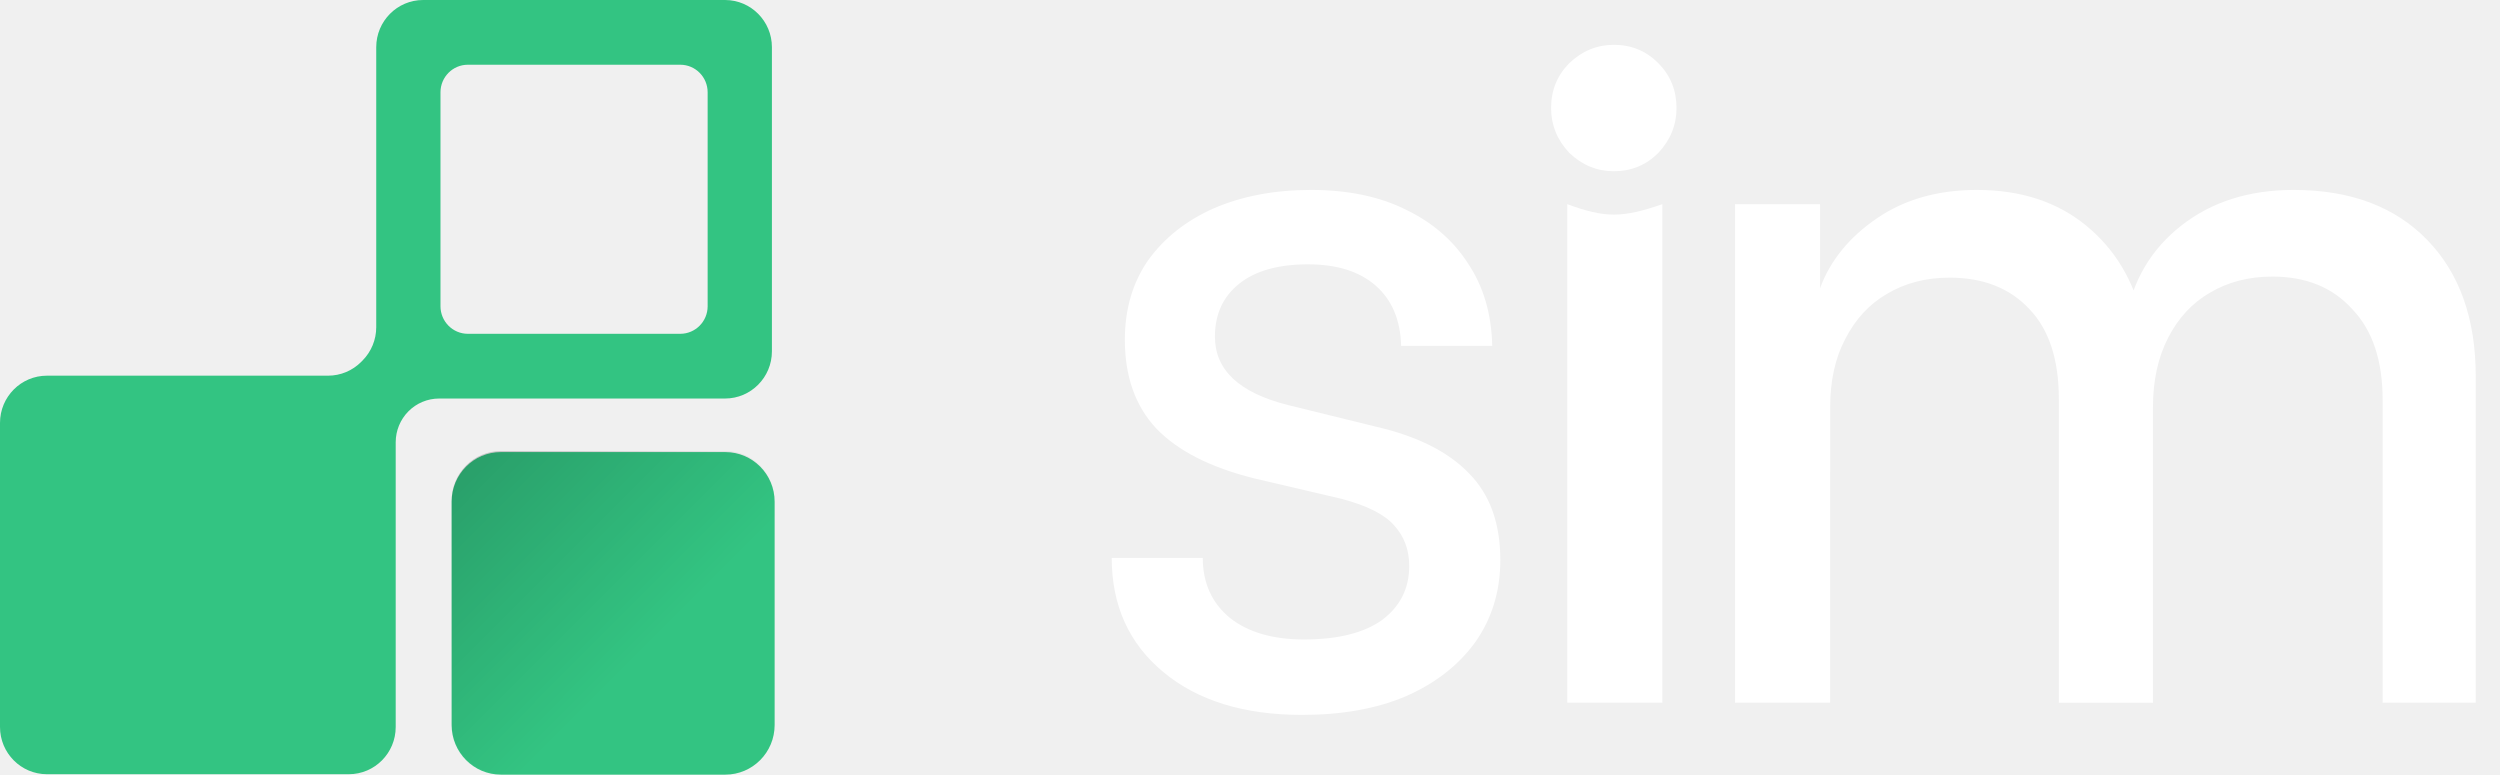
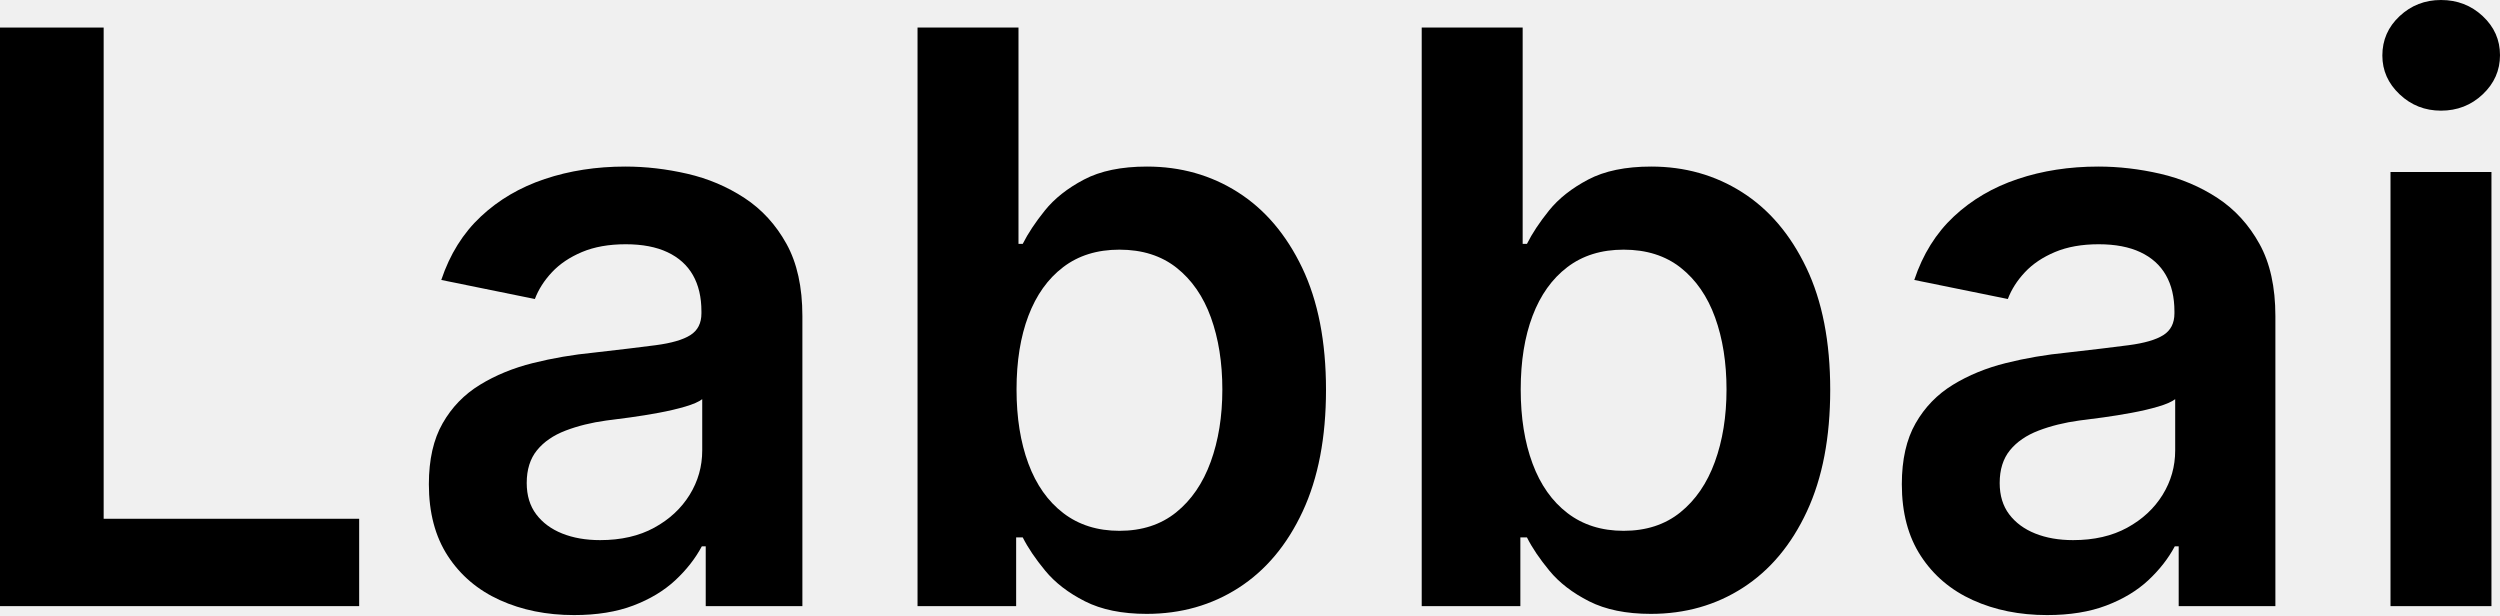
- <svg xmlns="http://www.w3.org/2000/svg" fill="none" height="22" viewBox="0 0 71 22" width="71">
-   <g transform="scale(.07483)">
-     <path clip-rule="evenodd" d="m142.793 124.175c0 4.75-1.88 9.312-5.216 12.671l-.478.481c-3.334 3.369-7.863 5.252-12.58 5.252h-106.713c-9.828 0-17.806 8.026-17.806 17.924v115.407c0 9.898 7.979 17.924 17.806 17.924h114.577c9.828 0 17.796-8.026 17.796-17.924v-108.052c0-4.405 1.735-8.632 4.83-11.749 3.086-3.108 7.283-4.856 11.657-4.856h108.5c9.828 0 17.796-8.024 17.796-17.923v-115.407c0-9.898-7.968-17.923-17.796-17.923h-114.578c-9.827 0-17.795 8.025-17.795 17.923zm34.771-99.608h80.617c5.744 0 10.389 4.687 10.389 10.463v81.194c0 5.774-4.645 10.463-10.389 10.463h-80.617c-5.734 0-10.389-4.689-10.389-10.463v-81.194c0-5.776 4.655-10.463 10.389-10.463z" fill="#33c482" fill-rule="evenodd" />
-     <path d="m275.293 171.578h-85.187c-10.327 0-18.7 8.432-18.7 18.834v84.75c0 10.402 8.373 18.834 18.7 18.834h85.187c10.328 0 18.701-8.432 18.701-18.834v-84.75c0-10.402-8.373-18.834-18.701-18.834z" fill="#33c482" />
-     <path d="m275.293 171.18h-85.187c-10.327 0-18.7 8.432-18.7 18.834v84.749c0 10.402 8.373 18.833 18.7 18.833h85.187c10.328 0 18.701-8.431 18.701-18.833v-84.749c0-10.402-8.373-18.834-18.701-18.834z" fill="url(#sim-wordmark-gradient)" fill-opacity=".2" />
-     <defs>
-       <linearGradient id="sim-wordmark-gradient" gradientUnits="userSpaceOnUse" x1="171.406" x2="245.831" y1="171.18" y2="245.428">
-         <stop offset="0" />
-         <stop offset="1" stop-opacity="0" />
-       </linearGradient>
-     </defs>
-   </g>
-   <g fill="#ffffff">
-     <path d="m31.572 15.845h2.587c0 .714.259 1.284.776 1.708.517.405 1.217.608 2.098.608.958 0 1.696-.183 2.213-.55.517-.386.776-.897.776-1.534 0-.463-.144-.849-.431-1.158-.268-.309-.766-.56-1.494-.753l-2.472-.579c-1.245-.309-2.175-.782-2.788-1.419-.594-.637-.891-1.476-.891-2.519 0-.869.22-1.621.661-2.258.46-.637 1.083-1.129 1.868-1.476.805-.347 1.724-.521 2.759-.521s1.925.183 2.673.55c.766.367 1.36.878 1.782 1.534.441.656.671 1.438.69 2.345h-2.587c-.019-.733-.259-1.303-.719-1.708-.46-.405-1.102-.608-1.925-.608-.843 0-1.494.183-1.954.55-.46.367-.69.869-.69 1.505 0 .946.69 1.592 2.069 1.94l2.472.608c1.188.27 2.079.714 2.673 1.332.594.598.891 1.419.891 2.461 0 .888-.239 1.669-.719 2.345-.479.656-1.14 1.168-1.983 1.534-.824.347-1.801.521-2.931.521-1.648 0-2.96-.405-3.937-1.216-.977-.811-1.466-1.891-1.466-3.243z" />
-     <path d="m44.51 19.956v-14.157c1.077.394 1.552.394 2.701 0v14.157zm1.322-15.093c-.479 0-.9-.174-1.264-.521-.345-.367-.517-.791-.517-1.274 0-.502.172-.926.517-1.274.364-.347.785-.521 1.264-.521.498 0 .92.174 1.264.521s.517.772.517 1.274c0 .483-.172.907-.517 1.274-.345.347-.766.521-1.264.521z" />
-     <path d="m51.976 19.956h-2.701v-14.157h2.414v2.389c.287-.791.843-1.462 1.609-1.983.785-.54 1.734-.811 2.845-.811 1.245 0 2.28.338 3.104 1.013.824.676 1.36 1.573 1.609 2.692h-.488c.192-1.119.718-2.017 1.581-2.692.862-.676 1.925-1.013 3.19-1.013 1.609 0 2.874.473 3.793 1.419.92.946 1.379 2.239 1.379 3.879v9.264h-2.644v-8.598c0-1.119-.287-1.978-.862-2.577-.556-.618-1.312-.926-2.27-.926-.671 0-1.264.154-1.782.463-.498.29-.891.714-1.178 1.274-.287.56-.431 1.216-.431 1.969v8.396h-2.673v-8.627c0-1.119-.278-1.969-.833-2.548-.556-.598-1.312-.897-2.27-.897-.671 0-1.264.154-1.782.463-.498.29-.891.714-1.178 1.274-.287.54-.431 1.187-.431 1.94z" />
+ <svg xmlns="http://www.w3.org/2000/svg" viewBox="0 0 628.75 154.69" width="628.75" height="154.69" fill="none">
+   <g fill="#000000" transform="translate(0 0)">
+     <path d="M90.33 152.44L0 152.44L0 6.93L26.07 6.93L26.07 130.47L90.33 130.47L90.33 152.44Z" />
+     <path d="M144.38 154.69L144.38 154.69Q134.03 154.69 125.73 150.93Q117.43 147.17 112.64 139.84Q107.86 132.52 107.86 121.78L107.86 121.78Q107.86 112.50 111.33 106.45Q114.79 100.39 120.70 96.78Q126.61 93.16 134.03 91.31Q141.45 89.45 149.46 88.67L149.46 88.67Q158.93 87.60 164.89 86.82Q170.85 86.04 173.63 84.28Q176.41 82.52 176.41 78.81L176.41 78.81L176.41 78.32Q176.41 72.95 174.27 69.19Q172.12 65.43 167.87 63.43Q163.62 61.43 157.37 61.43L157.37 61.43Q151.02 61.43 146.38 63.38Q141.75 65.33 138.82 68.46Q135.89 71.58 134.52 75.20L134.52 75.20L110.98 70.41Q114.21 60.74 120.95 54.44Q127.68 48.14 137.01 45.02Q146.34 41.89 157.27 41.89L157.27 41.89Q164.99 41.89 172.85 43.70Q180.71 45.51 187.25 49.80Q193.80 54.10 197.80 61.33Q201.80 68.55 201.80 79.49L201.80 79.49L201.80 152.44L177.49 152.44L177.49 137.40L176.51 137.40Q174.07 141.99 169.82 145.95Q165.57 149.90 159.28 152.29Q152.98 154.69 144.38 154.69ZM150.93 135.84L150.93 135.84Q158.84 135.84 164.55 132.71Q170.26 129.59 173.44 124.46Q176.61 119.34 176.61 113.28L176.61 113.28L176.61 100.39Q175.34 101.37 172.36 102.25Q169.38 103.13 165.72 103.81Q162.06 104.49 158.49 104.98Q154.93 105.47 152.49 105.76L152.49 105.76Q146.82 106.54 142.23 108.30Q137.64 110.06 135.06 113.23Q132.47 116.41 132.47 121.48L132.47 121.48Q132.47 126.17 134.86 129.35Q137.25 132.52 141.40 134.18Q145.55 135.84 150.93 135.84Z" />
+     <path d="M288.38 154.39L288.38 154.39Q279.10 154.39 272.85 151.22Q266.60 148.05 262.89 143.55Q259.18 139.06 257.22 135.16L257.22 135.16L255.56 135.16L255.56 152.44L230.76 152.44L230.76 6.93L256.15 6.93L256.15 61.33L257.22 61.33Q259.18 57.42 262.79 52.93Q266.40 48.44 272.60 45.17Q278.80 41.89 288.47 41.89L288.47 41.89Q301.17 41.89 311.32 48.34Q321.48 54.79 327.49 67.33Q333.49 79.88 333.49 98.05L333.49 98.05Q333.49 116.02 327.63 128.61Q321.77 141.21 311.57 147.80Q301.36 154.39 288.38 154.39ZM281.54 133.50L281.54 133.50Q290.04 133.50 295.80 128.86Q301.56 124.22 304.49 116.16Q307.42 108.11 307.42 97.95L307.42 97.95Q307.42 87.79 304.54 79.83Q301.66 71.88 295.89 67.33Q290.13 62.79 281.54 62.79L281.54 62.79Q273.14 62.79 267.38 67.19Q261.62 71.58 258.64 79.44Q255.66 87.30 255.66 97.95L255.66 97.95Q255.66 108.59 258.64 116.60Q261.62 124.61 267.43 129.05Q273.24 133.50 281.54 133.50Z" />
+     <path d="M415.18 154.39L415.18 154.39Q405.90 154.39 399.65 151.22Q393.40 148.05 389.69 143.55Q385.98 139.06 384.03 135.16L384.03 135.16L382.37 135.16L382.37 152.44L357.56 152.44L357.56 6.93L382.95 6.93L382.95 61.33L384.03 61.33Q385.98 57.42 389.59 52.93Q393.21 48.44 399.41 45.17Q405.61 41.89 415.28 41.89L415.28 41.89Q427.97 41.89 438.13 48.34Q448.29 54.79 454.29 67.33Q460.30 79.88 460.30 98.05L460.30 98.05Q460.30 116.02 454.44 128.61Q448.58 141.21 438.37 147.80Q428.17 154.39 415.18 154.39ZM408.34 133.50L408.34 133.50Q416.84 133.50 422.60 128.86Q428.36 124.22 431.29 116.16Q434.22 108.11 434.22 97.95L434.22 97.95Q434.22 87.79 431.34 79.83Q428.46 71.88 422.70 67.33Q416.94 62.79 408.34 62.79L408.34 62.79Q399.95 62.79 394.18 67.19Q388.42 71.58 385.44 79.44Q382.46 87.30 382.46 97.95L382.46 97.95Q382.46 108.59 385.44 116.60Q388.42 124.61 394.23 129.05Q400.04 133.50 408.34 133.50Z" />
+     <path d="M514.84 154.69L514.84 154.69Q504.48 154.69 496.18 150.93Q487.88 147.17 483.10 139.84Q478.31 132.52 478.31 121.78L478.31 121.78Q478.31 112.50 481.78 106.45Q485.25 100.39 491.15 96.78Q497.06 93.16 504.48 91.31Q511.91 89.45 519.91 88.67L519.91 88.67Q529.39 87.60 535.34 86.82Q541.30 86.04 544.08 84.28Q546.87 82.52 546.87 78.81L546.87 78.81L546.87 78.32Q546.87 72.95 544.72 69.19Q542.57 65.43 538.32 63.43Q534.07 61.43 527.82 61.43L527.82 61.43Q521.48 61.43 516.84 63.38Q512.20 65.33 509.27 68.46Q506.34 71.58 504.97 75.20L504.97 75.20L481.44 70.41Q484.66 60.74 491.40 54.44Q498.14 48.14 507.46 45.02Q516.79 41.89 527.73 41.89L527.73 41.89Q535.44 41.89 543.30 43.70Q551.16 45.51 557.71 49.80Q564.25 54.10 568.25 61.33Q572.26 68.55 572.26 79.49L572.26 79.49L572.26 152.44L547.94 152.44L547.94 137.40L546.96 137.40Q544.52 141.99 540.28 145.95Q536.03 149.90 529.73 152.29Q523.43 154.69 514.84 154.69ZM521.38 135.84L521.38 135.84Q529.29 135.84 535.00 132.71Q540.71 129.59 543.89 124.46Q547.06 119.34 547.06 113.28L547.06 113.28L547.06 100.39Q545.79 101.37 542.81 102.25Q539.84 103.13 536.17 103.81Q532.51 104.49 528.95 104.98Q525.38 105.47 522.94 105.76L522.94 105.76Q517.28 106.54 512.69 108.30Q508.10 110.06 505.51 113.23Q502.92 116.41 502.92 121.48L502.92 121.48Q502.92 126.17 505.31 129.35Q507.71 132.52 511.86 134.18Q516.01 135.84 521.38 135.84Z" />
+     <path d="M626.60 152.44L601.21 152.44L601.21 43.26L626.60 43.26L626.60 152.44ZM613.91 27.83L613.91 27.83Q607.85 27.83 603.51 23.73Q599.16 19.63 599.16 13.96L599.16 13.96Q599.16 8.11 603.51 4.05Q607.85 0 613.91 0L613.91 0Q620.06 0 624.40 4.05Q628.75 8.11 628.75 13.87L628.75 13.87Q628.75 19.63 624.40 23.73Q620.06 27.83 613.91 27.83Z" />
  </g>
</svg>
